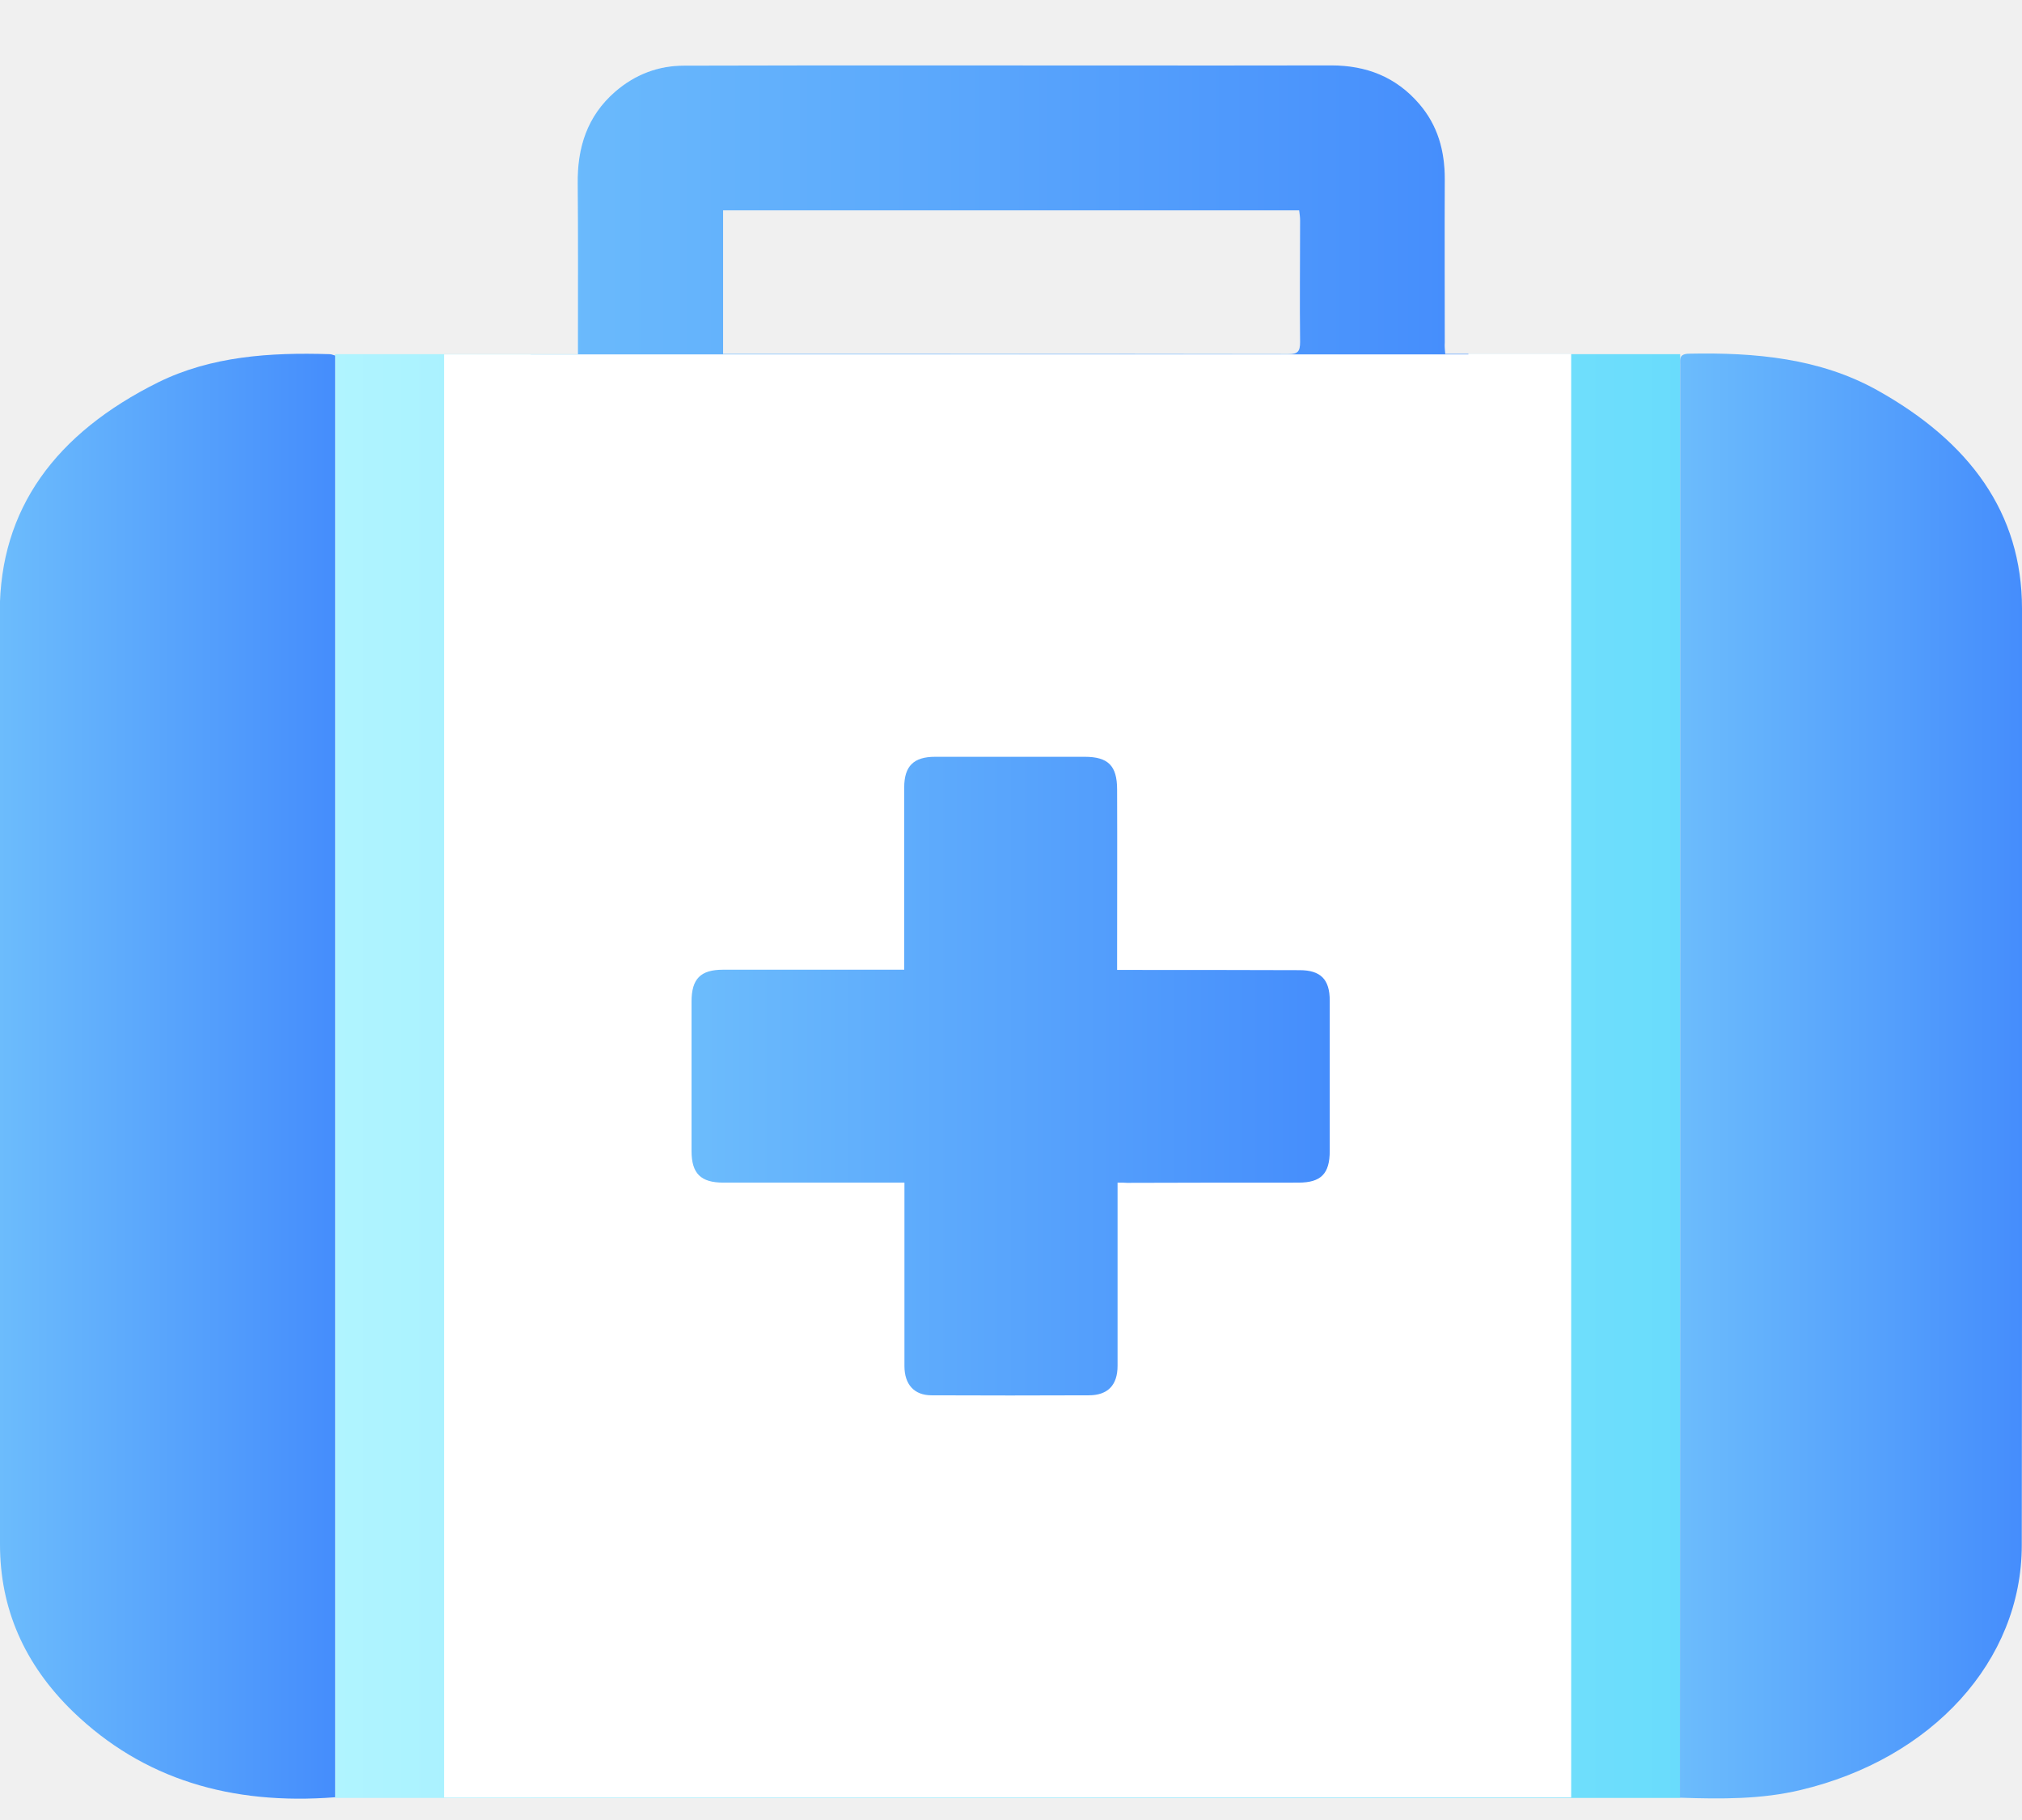
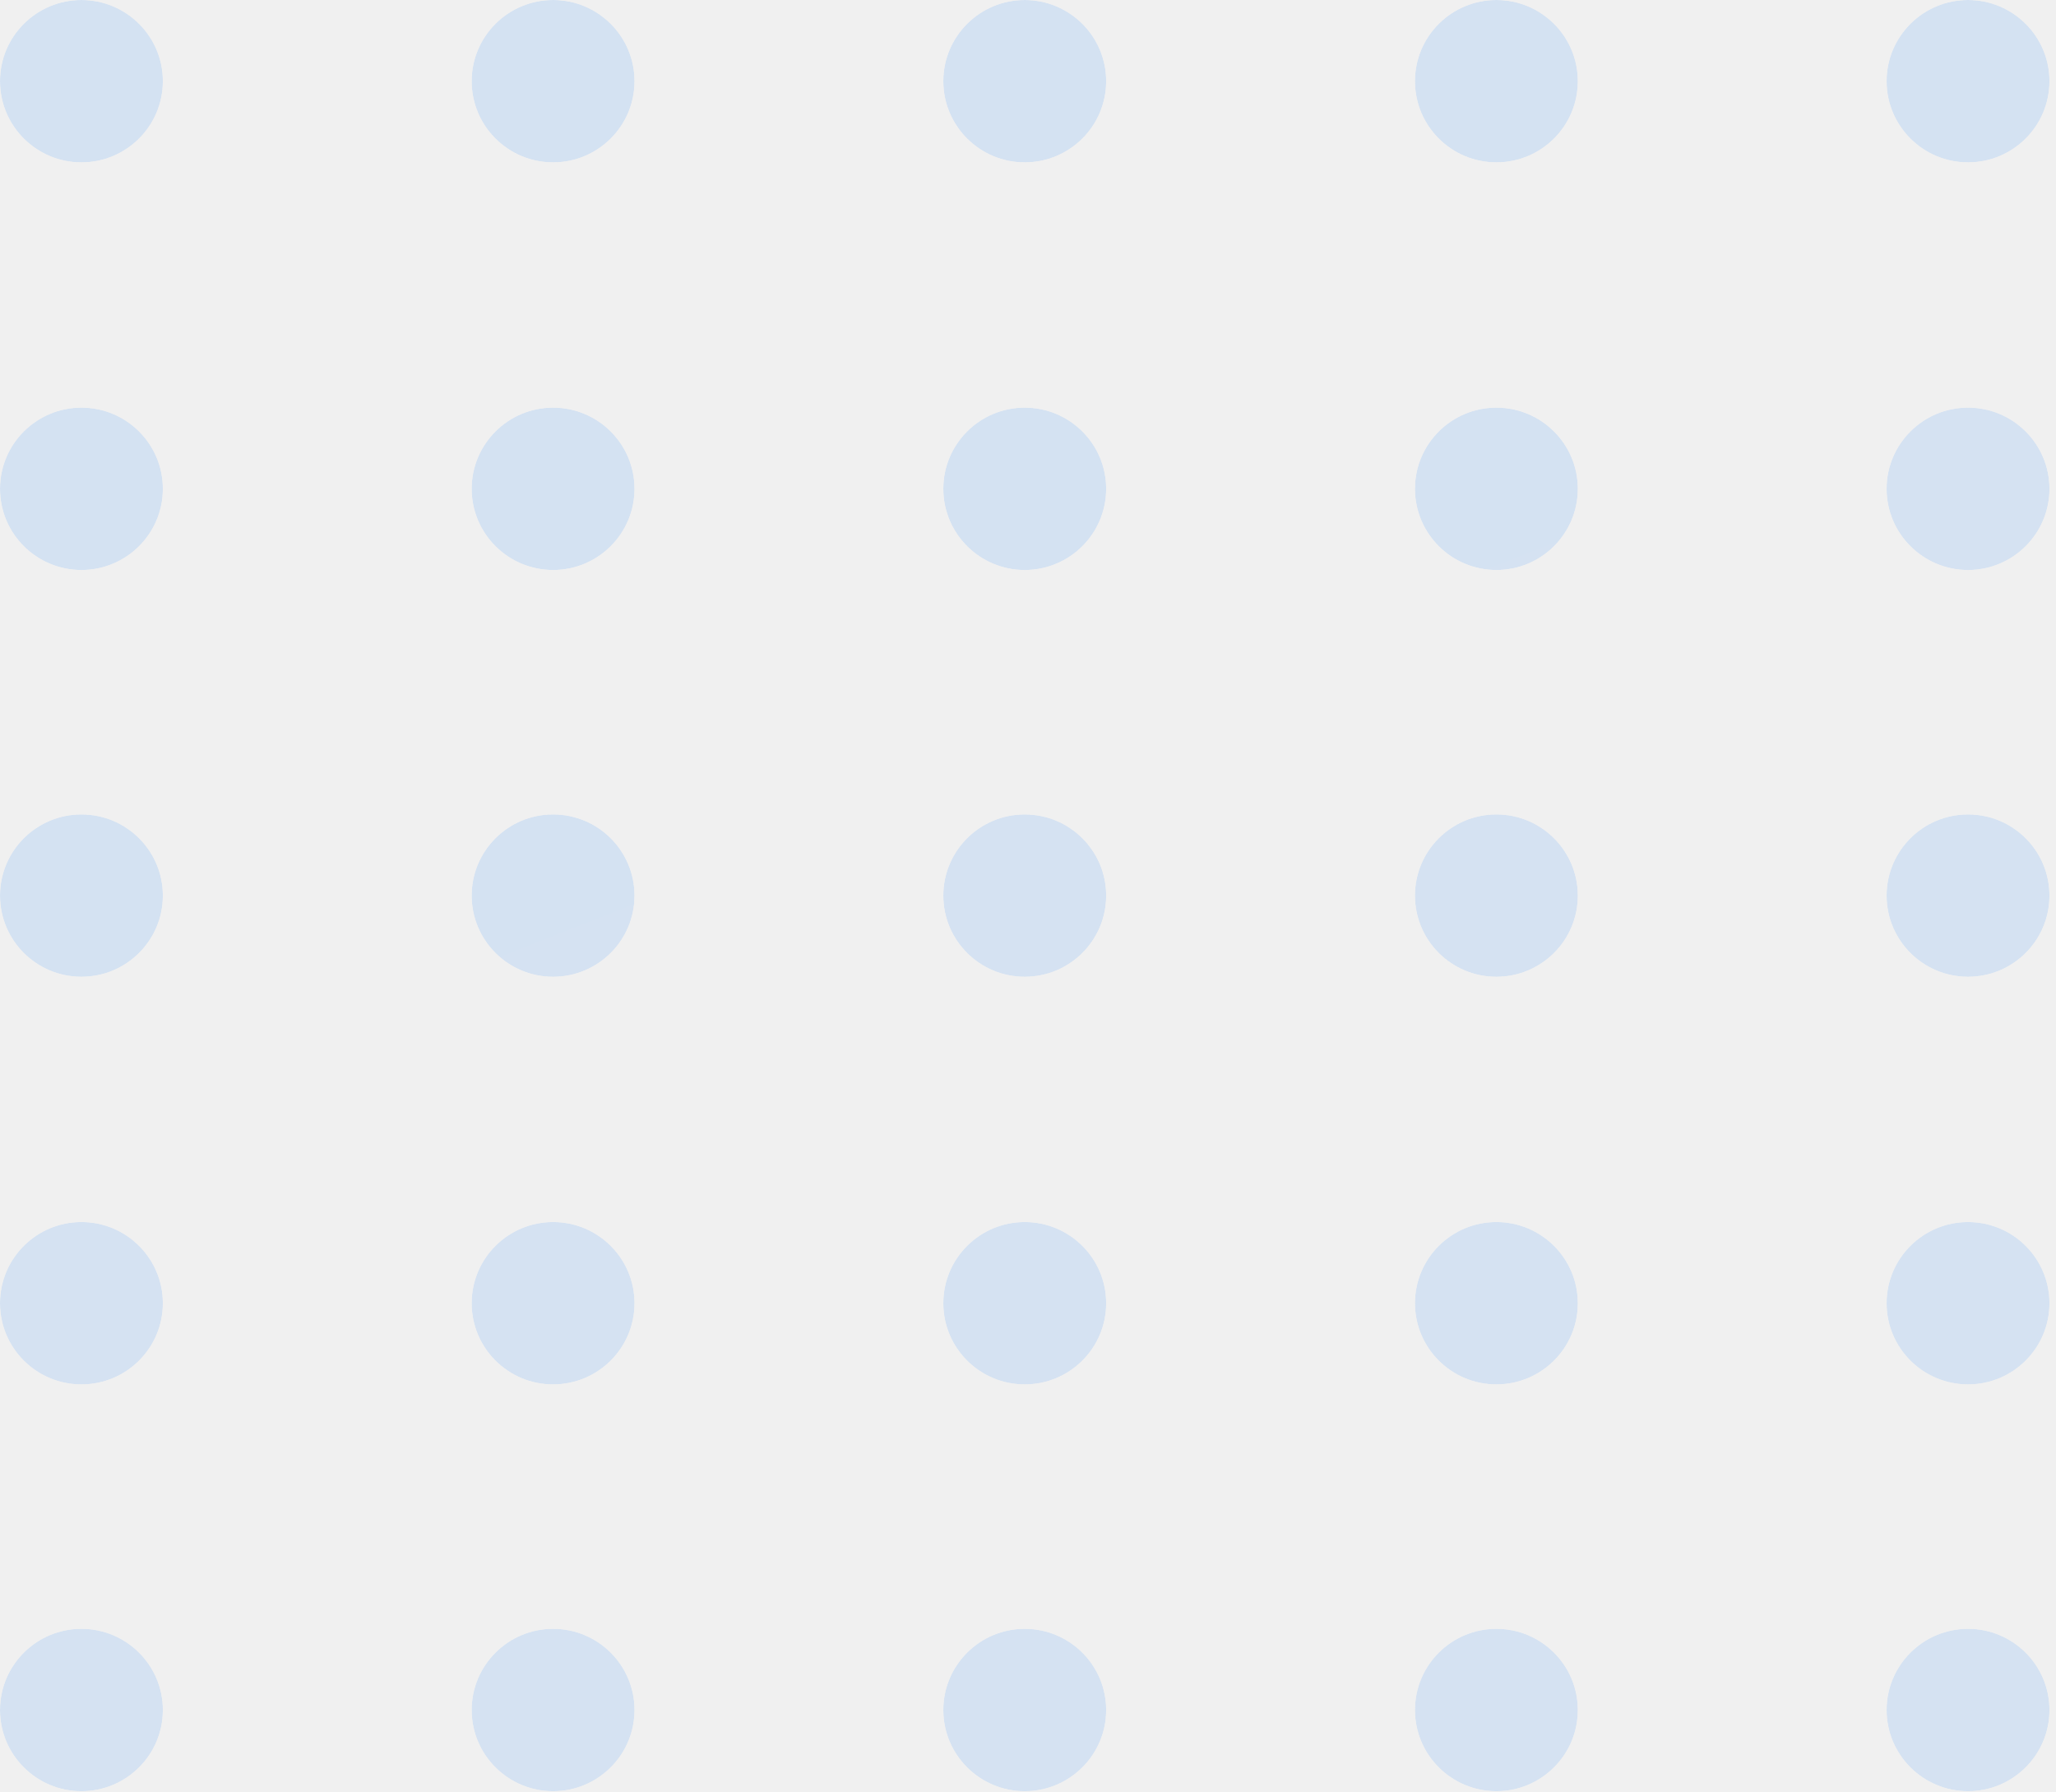
- <svg xmlns="http://www.w3.org/2000/svg" width="80" height="72" viewBox="0 0 80 72" fill="none">
-   <g clip-path="url(#clip0_33:0)">
-     <path d="M66.475 14.011H13.258V71.127H66.475V14.011Z" fill="url(#paint0_linear_33:0)" />
-     <path d="M13.038 14.011C13.102 14.011 13.167 14.038 13.258 14.066C13.258 33.068 13.258 52.07 13.258 71.1C9.139 71.421 5.661 70.384 2.899 67.723C0.945 65.833 -2.22297e-05 63.613 -2.22297e-05 61.099C-2.22297e-05 52.199 -2.22297e-05 43.308 -2.22297e-05 34.408C-2.22297e-05 31.013 -0.009 27.618 -0.009 24.223C-0.009 20.122 2.202 17.14 6.267 15.121C8.359 14.093 10.68 13.937 13.038 14.011Z" fill="url(#paint1_linear_33:0)" />
-     <path d="M57.181 14.002C59.557 14.002 59.796 14.002 62.163 14.002C62.163 33.068 62.163 52.07 62.163 71.109C46.005 71.109 33.784 71.109 17.571 71.109C17.571 52.079 17.571 33.077 17.571 14.02C19.938 14.02 20.452 14.02 22.865 14.02C22.865 13.781 22.865 13.598 22.865 13.424C22.865 11.377 22.874 9.322 22.856 7.276C22.837 5.845 23.223 4.597 24.342 3.624C25.131 2.945 26.04 2.597 27.067 2.597C30.251 2.587 33.426 2.587 36.61 2.587C41.959 2.587 47.317 2.597 52.667 2.587C54.07 2.587 55.236 3.046 56.153 4.111C56.887 4.964 57.163 5.964 57.163 7.083C57.153 9.24 57.163 11.396 57.163 13.552C57.153 13.671 57.163 13.809 57.181 14.002ZM28.609 14.002C28.829 14.002 28.994 14.002 29.159 14.002C31.692 14.002 34.233 14.002 36.766 14.002C41.5 14.002 46.244 14.002 50.978 14.011C51.355 14.011 51.437 13.891 51.437 13.534C51.419 11.928 51.437 10.322 51.437 8.717C51.437 8.588 51.419 8.46 51.4 8.322C43.785 8.322 36.215 8.322 28.609 8.322C28.609 10.212 28.609 12.066 28.609 14.002Z" fill="white" />
-     <mask id="mask0_33:0" style="mask-type:alpha" maskUnits="userSpaceOnUse" x="17" y="2" width="46" height="70">
-       <path d="M57.181 14.002C59.557 14.002 59.796 14.002 62.163 14.002C62.163 33.068 62.163 52.07 62.163 71.109C46.005 71.109 33.784 71.109 17.571 71.109C17.571 52.079 17.571 33.077 17.571 14.02C19.938 14.02 20.452 14.02 22.865 14.02C22.865 13.781 22.865 13.598 22.865 13.424C22.865 11.377 22.874 9.322 22.856 7.276C22.837 5.845 23.223 4.597 24.342 3.624C25.131 2.945 26.04 2.597 27.067 2.597C30.251 2.587 33.426 2.587 36.61 2.587C41.959 2.587 47.317 2.597 52.667 2.587C54.07 2.587 55.236 3.046 56.153 4.111C56.887 4.964 57.163 5.964 57.163 7.083C57.153 9.24 57.163 11.396 57.163 13.552C57.153 13.671 57.163 13.809 57.181 14.002ZM28.609 14.002C28.829 14.002 28.994 14.002 29.159 14.002C31.692 14.002 34.233 14.002 36.766 14.002C41.5 14.002 46.244 14.002 50.978 14.011C51.355 14.011 51.437 13.891 51.437 13.534C51.419 11.928 51.437 10.322 51.437 8.717C51.437 8.588 51.419 8.46 51.4 8.322C43.785 8.322 36.215 8.322 28.609 8.322C28.609 10.212 28.609 12.066 28.609 14.002Z" fill="#F7F9FC" />
-     </mask>
-     <g mask="url(#mask0_33:0)">
-       <path d="M58.096 0H21V14.02H58.096V0Z" fill="url(#paint2_linear_33:0)" />
-     </g>
-     <path d="M80 24.076C80 20.296 77.936 17.479 74.265 15.433C72.008 14.176 69.448 13.937 66.824 13.992C66.421 14.002 66.475 14.213 66.475 14.433C66.475 21.039 66.475 27.636 66.475 34.242C66.475 45.849 66.475 57.447 66.466 69.054C66.466 69.724 66.466 70.393 66.466 71.118C68.118 71.173 69.687 71.183 71.228 70.816C76.44 69.586 79.991 65.705 79.991 61.126C80.009 48.785 80 36.426 80 24.076Z" fill="url(#paint3_linear_33:0)" />
-     <path d="M44.216 46.785C44.216 47.969 44.216 49.088 44.216 50.217C44.216 51.492 44.216 52.767 44.216 54.034C44.216 54.795 43.831 55.199 43.078 55.199C41.005 55.208 38.931 55.208 36.857 55.199C36.169 55.199 35.784 54.768 35.784 54.043C35.784 51.767 35.784 49.492 35.784 47.216C35.784 47.088 35.784 46.95 35.784 46.785C35.61 46.785 35.481 46.785 35.343 46.785C33.105 46.785 30.857 46.785 28.618 46.785C27.728 46.785 27.361 46.427 27.361 45.537C27.361 43.565 27.361 41.592 27.361 39.619C27.361 38.72 27.719 38.362 28.609 38.362C30.838 38.362 33.068 38.362 35.298 38.362C35.444 38.362 35.582 38.362 35.775 38.362C35.775 38.215 35.775 38.096 35.775 37.977C35.775 35.701 35.775 33.426 35.775 31.15C35.775 30.306 36.151 29.939 36.995 29.939C38.968 29.939 40.941 29.939 42.913 29.939C43.84 29.939 44.198 30.288 44.198 31.233C44.207 33.49 44.198 35.738 44.198 37.995C44.198 38.105 44.198 38.215 44.198 38.371C44.344 38.371 44.473 38.371 44.592 38.371C46.868 38.371 49.143 38.371 51.419 38.38C52.254 38.38 52.611 38.748 52.611 39.583C52.611 41.564 52.611 43.546 52.611 45.528C52.611 46.437 52.263 46.785 51.373 46.785C49.106 46.785 46.84 46.785 44.583 46.794C44.491 46.785 44.381 46.785 44.216 46.785Z" fill="url(#paint4_linear_33:0)" />
+ <svg xmlns="http://www.w3.org/2000/svg" width="132" height="115" viewBox="0 0 132 115" fill="none">
+   <g opacity="0.3">
+     <mask id="mask0_23_4" style="mask-type:alpha" maskUnits="userSpaceOnUse" x="0" y="0" width="11" height="11">
+       <path d="M5.228 10.425C8.116 10.425 10.457 8.091 10.457 5.212C10.457 2.334 8.116 0 5.228 0C2.341 0 0 2.334 0 5.212C0 8.091 2.341 10.425 5.228 10.425Z" fill="url(#paint0_linear_23_4)" />
+     </mask>
+     <g mask="url(#mask0_23_4)">
+       <path d="M5.228 10.425C8.116 10.425 10.457 8.091 10.457 5.212C10.457 2.334 8.116 0 5.228 0C2.341 0 0 2.334 0 5.212C0 8.091 2.341 10.425 5.228 10.425Z" fill="url(#paint1_linear_23_4)" />
+     </g>
+     <mask id="mask1_23_4" style="mask-type:alpha" maskUnits="userSpaceOnUse" x="30" y="0" width="11" height="11">
+       <path d="M35.51 10.425C38.397 10.425 40.738 8.091 40.738 5.212C40.738 2.334 38.397 0 35.51 0C32.622 0 30.281 2.334 30.281 5.212C30.281 8.091 32.622 10.425 35.51 10.425Z" fill="url(#paint2_linear_23_4)" />
+     </mask>
+     <g mask="url(#mask1_23_4)">
+       <path d="M35.51 10.425C38.397 10.425 40.738 8.091 40.738 5.212C40.738 2.334 38.397 0 35.51 0C32.622 0 30.281 2.334 30.281 5.212C30.281 8.091 32.622 10.425 35.51 10.425Z" fill="url(#paint3_linear_23_4)" />
+     </g>
+     <mask id="mask2_23_4" style="mask-type:alpha" maskUnits="userSpaceOnUse" x="60" y="0" width="12" height="11">
+       <path d="M65.79 10.425C68.678 10.425 71.019 8.091 71.019 5.212C71.019 2.334 68.678 0 65.79 0C62.903 0 60.562 2.334 60.562 5.212C60.562 8.091 62.903 10.425 65.79 10.425Z" fill="url(#paint4_linear_23_4)" />
+     </mask>
+     <g mask="url(#mask2_23_4)">
+       <path d="M65.79 10.425C68.678 10.425 71.019 8.091 71.019 5.212C71.019 2.334 68.678 0 65.79 0C62.903 0 60.562 2.334 60.562 5.212C60.562 8.091 62.903 10.425 65.79 10.425Z" fill="url(#paint5_linear_23_4)" />
+     </g>
+     <mask id="mask3_23_4" style="mask-type:alpha" maskUnits="userSpaceOnUse" x="90" y="0" width="12" height="11">
+       <path d="M96.072 10.425C98.959 10.425 101.3 8.091 101.3 5.212C101.3 2.334 98.959 0 96.072 0C93.184 0 90.843 2.334 90.843 5.212C90.843 8.091 93.184 10.425 96.072 10.425Z" fill="url(#paint6_linear_23_4)" />
+     </mask>
+     <g mask="url(#mask3_23_4)">
+       <path d="M96.072 10.425C98.959 10.425 101.3 8.091 101.3 5.212C101.3 2.334 98.959 0 96.072 0C93.184 0 90.843 2.334 90.843 5.212C90.843 8.091 93.184 10.425 96.072 10.425Z" fill="url(#paint7_linear_23_4)" />
+     </g>
+     <mask id="mask4_23_4" style="mask-type:alpha" maskUnits="userSpaceOnUse" x="121" y="0" width="11" height="11">
+       <path d="M126.353 10.425C129.24 10.425 131.581 8.091 131.581 5.212C131.581 2.334 129.24 0 126.353 0C123.465 0 121.124 2.334 121.124 5.212C121.124 8.091 123.465 10.425 126.353 10.425Z" fill="url(#paint8_linear_23_4)" />
+     </mask>
+     <g mask="url(#mask4_23_4)">
+       <path d="M126.353 10.425C129.24 10.425 131.581 8.091 131.581 5.212C131.581 2.334 129.24 0 126.353 0C123.465 0 121.124 2.334 121.124 5.212C121.124 8.091 123.465 10.425 126.353 10.425Z" fill="url(#paint9_linear_23_4)" />
+     </g>
+     <mask id="mask5_23_4" style="mask-type:alpha" maskUnits="userSpaceOnUse" x="0" y="26" width="11" height="11">
+       <path d="M5.228 36.596C8.116 36.596 10.457 34.262 10.457 31.383C10.457 28.505 8.116 26.171 5.228 26.171C2.341 26.171 0 28.505 0 31.383C0 34.262 2.341 36.596 5.228 36.596Z" fill="url(#paint10_linear_23_4)" />
+     </mask>
+     <g mask="url(#mask5_23_4)">
+       <path d="M5.228 36.596C8.116 36.596 10.457 34.262 10.457 31.383C10.457 28.505 8.116 26.171 5.228 26.171C2.341 26.171 0 28.505 0 31.383C0 34.262 2.341 36.596 5.228 36.596Z" fill="url(#paint11_linear_23_4)" />
+     </g>
+     <mask id="mask6_23_4" style="mask-type:alpha" maskUnits="userSpaceOnUse" x="30" y="26" width="11" height="11">
+       <path d="M35.51 36.596C38.397 36.596 40.738 34.262 40.738 31.383C40.738 28.505 38.397 26.171 35.51 26.171C32.622 26.171 30.281 28.505 30.281 31.383C30.281 34.262 32.622 36.596 35.51 36.596Z" fill="url(#paint12_linear_23_4)" />
+     </mask>
+     <g mask="url(#mask6_23_4)">
+       <path d="M35.51 36.596C38.397 36.596 40.738 34.262 40.738 31.383C40.738 28.505 38.397 26.171 35.51 26.171C32.622 26.171 30.281 28.505 30.281 31.383C30.281 34.262 32.622 36.596 35.51 36.596Z" fill="url(#paint13_linear_23_4)" />
+     </g>
+     <mask id="mask7_23_4" style="mask-type:alpha" maskUnits="userSpaceOnUse" x="60" y="26" width="12" height="11">
+       <path d="M65.79 36.596C68.678 36.596 71.019 34.262 71.019 31.383C71.019 28.505 68.678 26.171 65.79 26.171C62.903 26.171 60.562 28.505 60.562 31.383C60.562 34.262 62.903 36.596 65.79 36.596Z" fill="url(#paint14_linear_23_4)" />
+     </mask>
+     <g mask="url(#mask7_23_4)">
+       <path d="M65.79 36.596C68.678 36.596 71.019 34.262 71.019 31.383C71.019 28.505 68.678 26.171 65.79 26.171C62.903 26.171 60.562 28.505 60.562 31.383C60.562 34.262 62.903 36.596 65.79 36.596Z" fill="url(#paint15_linear_23_4)" />
+     </g>
+     <mask id="mask8_23_4" style="mask-type:alpha" maskUnits="userSpaceOnUse" x="90" y="26" width="12" height="11">
+       <path d="M96.072 36.596C98.959 36.596 101.3 34.262 101.3 31.383C101.3 28.505 98.959 26.171 96.072 26.171C93.184 26.171 90.843 28.505 90.843 31.383C90.843 34.262 93.184 36.596 96.072 36.596Z" fill="url(#paint16_linear_23_4)" />
+     </mask>
+     <g mask="url(#mask8_23_4)">
+       <path d="M96.072 36.596C98.959 36.596 101.3 34.262 101.3 31.383C101.3 28.505 98.959 26.171 96.072 26.171C93.184 26.171 90.843 28.505 90.843 31.383C90.843 34.262 93.184 36.596 96.072 36.596Z" fill="url(#paint17_linear_23_4)" />
+     </g>
+     <mask id="mask9_23_4" style="mask-type:alpha" maskUnits="userSpaceOnUse" x="121" y="26" width="11" height="11">
+       <path d="M126.353 36.596C129.24 36.596 131.581 34.262 131.581 31.383C131.581 28.505 129.24 26.171 126.353 26.171C123.465 26.171 121.124 28.505 121.124 31.383C121.124 34.262 123.465 36.596 126.353 36.596Z" fill="url(#paint18_linear_23_4)" />
+     </mask>
+     <g mask="url(#mask9_23_4)">
+       <path d="M126.353 36.596C129.24 36.596 131.581 34.262 131.581 31.383C131.581 28.505 129.24 26.171 126.353 26.171C123.465 26.171 121.124 28.505 121.124 31.383C121.124 34.262 123.465 36.596 126.353 36.596Z" fill="url(#paint19_linear_23_4)" />
+     </g>
+     <mask id="mask10_23_4" style="mask-type:alpha" maskUnits="userSpaceOnUse" x="0" y="52" width="11" height="11">
+       <path d="M5.228 62.712C8.116 62.712 10.457 60.379 10.457 57.5C10.457 54.621 8.116 52.288 5.228 52.288C2.341 52.288 0 54.621 0 57.5C0 60.379 2.341 62.712 5.228 62.712Z" fill="url(#paint20_linear_23_4)" />
+     </mask>
+     <g mask="url(#mask10_23_4)">
+       <path d="M5.228 62.712C8.116 62.712 10.457 60.379 10.457 57.5C10.457 54.621 8.116 52.288 5.228 52.288C2.341 52.288 0 54.621 0 57.5C0 60.379 2.341 62.712 5.228 62.712Z" fill="url(#paint21_linear_23_4)" />
+     </g>
+     <mask id="mask11_23_4" style="mask-type:alpha" maskUnits="userSpaceOnUse" x="30" y="52" width="11" height="11">
+       <path d="M35.51 62.712C38.397 62.712 40.738 60.379 40.738 57.5C40.738 54.621 38.397 52.288 35.51 52.288C32.622 52.288 30.281 54.621 30.281 57.5C30.281 60.379 32.622 62.712 35.51 62.712Z" fill="url(#paint22_linear_23_4)" />
+     </mask>
+     <g mask="url(#mask11_23_4)">
+       <path d="M35.51 62.712C38.397 62.712 40.738 60.379 40.738 57.5C40.738 54.621 38.397 52.288 35.51 52.288C32.622 52.288 30.281 54.621 30.281 57.5C30.281 60.379 32.622 62.712 35.51 62.712Z" fill="url(#paint23_linear_23_4)" />
+     </g>
+     <mask id="mask12_23_4" style="mask-type:alpha" maskUnits="userSpaceOnUse" x="60" y="52" width="12" height="11">
+       <path d="M65.79 62.712C68.678 62.712 71.019 60.379 71.019 57.5C71.019 54.621 68.678 52.288 65.79 52.288C62.903 52.288 60.562 54.621 60.562 57.5C60.562 60.379 62.903 62.712 65.79 62.712Z" fill="url(#paint24_linear_23_4)" />
+     </mask>
+     <g mask="url(#mask12_23_4)">
+       <path d="M65.79 62.712C68.678 62.712 71.019 60.379 71.019 57.5C71.019 54.621 68.678 52.288 65.79 52.288C62.903 52.288 60.562 54.621 60.562 57.5C60.562 60.379 62.903 62.712 65.79 62.712Z" fill="url(#paint25_linear_23_4)" />
+     </g>
+     <mask id="mask13_23_4" style="mask-type:alpha" maskUnits="userSpaceOnUse" x="90" y="52" width="12" height="11">
+       <path d="M96.072 62.712C98.959 62.712 101.3 60.379 101.3 57.5C101.3 54.621 98.959 52.288 96.072 52.288C93.184 52.288 90.843 54.621 90.843 57.5C90.843 60.379 93.184 62.712 96.072 62.712Z" fill="url(#paint26_linear_23_4)" />
+     </mask>
+     <g mask="url(#mask13_23_4)">
+       <path d="M96.072 62.712C98.959 62.712 101.3 60.379 101.3 57.5C101.3 54.621 98.959 52.288 96.072 52.288C93.184 52.288 90.843 54.621 90.843 57.5C90.843 60.379 93.184 62.712 96.072 62.712Z" fill="url(#paint27_linear_23_4)" />
+     </g>
+     <mask id="mask14_23_4" style="mask-type:alpha" maskUnits="userSpaceOnUse" x="121" y="52" width="11" height="11">
+       <path d="M126.353 62.712C129.24 62.712 131.581 60.379 131.581 57.5C131.581 54.621 129.24 52.288 126.353 52.288C123.465 52.288 121.124 54.621 121.124 57.5C121.124 60.379 123.465 62.712 126.353 62.712Z" fill="url(#paint28_linear_23_4)" />
+     </mask>
+     <g mask="url(#mask14_23_4)">
+       <path d="M126.353 62.712C129.24 62.712 131.581 60.379 131.581 57.5C131.581 54.621 129.24 52.288 126.353 52.288C123.465 52.288 121.124 54.621 121.124 57.5C121.124 60.379 123.465 62.712 126.353 62.712Z" fill="url(#paint29_linear_23_4)" />
+     </g>
+     <mask id="mask15_23_4" style="mask-type:alpha" maskUnits="userSpaceOnUse" x="0" y="78" width="11" height="11">
+       <path d="M5.228 88.883C8.116 88.883 10.457 86.55 10.457 83.671C10.457 80.792 8.116 78.458 5.228 78.458C2.341 78.458 0 80.792 0 83.671C0 86.55 2.341 88.883 5.228 88.883Z" fill="url(#paint30_linear_23_4)" />
+     </mask>
+     <g mask="url(#mask15_23_4)">
+       <path d="M5.228 88.883C8.116 88.883 10.457 86.55 10.457 83.671C10.457 80.792 8.116 78.458 5.228 78.458C2.341 78.458 0 80.792 0 83.671C0 86.55 2.341 88.883 5.228 88.883Z" fill="url(#paint31_linear_23_4)" />
+     </g>
+     <mask id="mask16_23_4" style="mask-type:alpha" maskUnits="userSpaceOnUse" x="30" y="78" width="11" height="11">
+       <path d="M35.51 88.883C38.397 88.883 40.738 86.55 40.738 83.671C40.738 80.792 38.397 78.458 35.51 78.458C32.622 78.458 30.281 80.792 30.281 83.671C30.281 86.55 32.622 88.883 35.51 88.883Z" fill="url(#paint32_linear_23_4)" />
+     </mask>
+     <g mask="url(#mask16_23_4)">
+       <path d="M35.51 88.883C38.397 88.883 40.738 86.55 40.738 83.671C40.738 80.792 38.397 78.458 35.51 78.458C32.622 78.458 30.281 80.792 30.281 83.671C30.281 86.55 32.622 88.883 35.51 88.883Z" fill="url(#paint33_linear_23_4)" />
+     </g>
+     <mask id="mask17_23_4" style="mask-type:alpha" maskUnits="userSpaceOnUse" x="60" y="78" width="12" height="11">
+       <path d="M65.79 88.883C68.678 88.883 71.019 86.55 71.019 83.671C71.019 80.792 68.678 78.458 65.79 78.458C62.903 78.458 60.562 80.792 60.562 83.671C60.562 86.55 62.903 88.883 65.79 88.883Z" fill="url(#paint34_linear_23_4)" />
+     </mask>
+     <g mask="url(#mask17_23_4)">
+       <path d="M65.79 88.883C68.678 88.883 71.019 86.55 71.019 83.671C71.019 80.792 68.678 78.458 65.79 78.458C62.903 78.458 60.562 80.792 60.562 83.671C60.562 86.55 62.903 88.883 65.79 88.883Z" fill="url(#paint35_linear_23_4)" />
+     </g>
+     <mask id="mask18_23_4" style="mask-type:alpha" maskUnits="userSpaceOnUse" x="90" y="78" width="12" height="11">
+       <path d="M96.072 88.883C98.959 88.883 101.3 86.55 101.3 83.671C101.3 80.792 98.959 78.458 96.072 78.458C93.184 78.458 90.843 80.792 90.843 83.671C90.843 86.55 93.184 88.883 96.072 88.883Z" fill="url(#paint36_linear_23_4)" />
+     </mask>
+     <g mask="url(#mask18_23_4)">
+       <path d="M96.072 88.883C98.959 88.883 101.3 86.55 101.3 83.671C101.3 80.792 98.959 78.458 96.072 78.458C93.184 78.458 90.843 80.792 90.843 83.671C90.843 86.55 93.184 88.883 96.072 88.883Z" fill="url(#paint37_linear_23_4)" />
+     </g>
+     <mask id="mask19_23_4" style="mask-type:alpha" maskUnits="userSpaceOnUse" x="121" y="78" width="11" height="11">
+       <path d="M126.353 88.883C129.24 88.883 131.581 86.55 131.581 83.671C131.581 80.792 129.24 78.458 126.353 78.458C123.465 78.458 121.124 80.792 121.124 83.671C121.124 86.55 123.465 88.883 126.353 88.883Z" fill="url(#paint38_linear_23_4)" />
+     </mask>
+     <g mask="url(#mask19_23_4)">
+       <path d="M126.353 88.883C129.24 88.883 131.581 86.55 131.581 83.671C131.581 80.792 129.24 78.458 126.353 78.458C123.465 78.458 121.124 80.792 121.124 83.671C121.124 86.55 123.465 88.883 126.353 88.883Z" fill="url(#paint39_linear_23_4)" />
+     </g>
+     <mask id="mask20_23_4" style="mask-type:alpha" maskUnits="userSpaceOnUse" x="0" y="104" width="11" height="11">
+       <path d="M5.228 115C8.116 115 10.457 112.666 10.457 109.788C10.457 106.909 8.116 104.575 5.228 104.575C2.341 104.575 0 106.909 0 109.788C0 112.666 2.341 115 5.228 115Z" fill="url(#paint40_linear_23_4)" />
+     </mask>
+     <g mask="url(#mask20_23_4)">
+       <path d="M5.228 115C8.116 115 10.457 112.666 10.457 109.788C10.457 106.909 8.116 104.575 5.228 104.575C2.341 104.575 0 106.909 0 109.788C0 112.666 2.341 115 5.228 115Z" fill="url(#paint41_linear_23_4)" />
+     </g>
+     <mask id="mask21_23_4" style="mask-type:alpha" maskUnits="userSpaceOnUse" x="30" y="104" width="11" height="11">
+       <path d="M35.51 115C38.397 115 40.738 112.666 40.738 109.788C40.738 106.909 38.397 104.575 35.51 104.575C32.622 104.575 30.281 106.909 30.281 109.788C30.281 112.666 32.622 115 35.51 115Z" fill="url(#paint42_linear_23_4)" />
+     </mask>
+     <g mask="url(#mask21_23_4)">
+       <path d="M35.51 115C38.397 115 40.738 112.666 40.738 109.788C40.738 106.909 38.397 104.575 35.51 104.575C32.622 104.575 30.281 106.909 30.281 109.788C30.281 112.666 32.622 115 35.51 115Z" fill="url(#paint43_linear_23_4)" />
+     </g>
+     <mask id="mask22_23_4" style="mask-type:alpha" maskUnits="userSpaceOnUse" x="60" y="104" width="12" height="11">
+       <path d="M65.79 115C68.678 115 71.019 112.666 71.019 109.788C71.019 106.909 68.678 104.575 65.79 104.575C62.903 104.575 60.562 106.909 60.562 109.788C60.562 112.666 62.903 115 65.79 115Z" fill="url(#paint44_linear_23_4)" />
+     </mask>
+     <g mask="url(#mask22_23_4)">
+       <path d="M65.79 115C68.678 115 71.019 112.666 71.019 109.788C71.019 106.909 68.678 104.575 65.79 104.575C62.903 104.575 60.562 106.909 60.562 109.788C60.562 112.666 62.903 115 65.79 115Z" fill="url(#paint45_linear_23_4)" />
+     </g>
+     <mask id="mask23_23_4" style="mask-type:alpha" maskUnits="userSpaceOnUse" x="90" y="104" width="12" height="11">
+       <path d="M96.072 115C98.959 115 101.3 112.666 101.3 109.788C101.3 106.909 98.959 104.575 96.072 104.575C93.184 104.575 90.843 106.909 90.843 109.788C90.843 112.666 93.184 115 96.072 115Z" fill="url(#paint46_linear_23_4)" />
+     </mask>
+     <g mask="url(#mask23_23_4)">
+       <path d="M96.072 115C98.959 115 101.3 112.666 101.3 109.788C101.3 106.909 98.959 104.575 96.072 104.575C93.184 104.575 90.843 106.909 90.843 109.788C90.843 112.666 93.184 115 96.072 115Z" fill="url(#paint47_linear_23_4)" />
+     </g>
+     <mask id="mask24_23_4" style="mask-type:alpha" maskUnits="userSpaceOnUse" x="121" y="104" width="11" height="11">
+       <path d="M126.353 115C129.24 115 131.581 112.666 131.581 109.788C131.581 106.909 129.24 104.575 126.353 104.575C123.465 104.575 121.124 106.909 121.124 109.788C121.124 112.666 123.465 115 126.353 115Z" fill="url(#paint48_linear_23_4)" />
+     </mask>
+     <g mask="url(#mask24_23_4)">
+       <path d="M126.353 115C129.24 115 131.581 112.666 131.581 109.788C131.581 106.909 129.24 104.575 126.353 104.575C123.465 104.575 121.124 106.909 121.124 109.788C121.124 112.666 123.465 115 126.353 115Z" fill="url(#paint49_linear_23_4)" />
+     </g>
  </g>
  <defs>
-     <linearGradient id="paint0_linear_33:0" x1="13.26" y1="42.566" x2="66.473" y2="42.566" gradientUnits="userSpaceOnUse">
-       <stop stop-color="#B0F4FF" />
-       <stop offset="1" stop-color="#69DCFC" />
-     </linearGradient>
-     <linearGradient id="paint1_linear_33:0" x1="-2.22288e-05" y1="42.575" x2="13.26" y2="42.575" gradientUnits="userSpaceOnUse">
-       <stop stop-color="#6CBCFC" />
-       <stop offset="1" stop-color="#458DFC" />
-     </linearGradient>
-     <linearGradient id="paint2_linear_33:0" x1="20.996" y1="7.008" x2="58.094" y2="7.008" gradientUnits="userSpaceOnUse">
-       <stop stop-color="#6CBCFC" />
-       <stop offset="1" stop-color="#458DFC" />
-     </linearGradient>
-     <linearGradient id="paint3_linear_33:0" x1="66.469" y1="42.569" x2="80.001" y2="42.569" gradientUnits="userSpaceOnUse">
-       <stop stop-color="#6CBCFC" />
-       <stop offset="1" stop-color="#458DFC" />
-     </linearGradient>
-     <linearGradient id="paint4_linear_33:0" x1="27.367" y1="42.578" x2="52.63" y2="42.578" gradientUnits="userSpaceOnUse">
-       <stop stop-color="#6CBCFC" />
-       <stop offset="1" stop-color="#458DFC" />
-     </linearGradient>
-     <clipPath id="clip0_33:0">
-       <rect width="80" height="71.155" fill="white" />
-     </clipPath>
+     <linearGradient id="paint0_linear_23_4" x1="54.996" y1="131.134" x2="-16.406" y2="-50.67" gradientUnits="userSpaceOnUse">
+       <stop />
+       <stop offset="1" stop-color="white" />
+     </linearGradient>
+     <linearGradient id="paint1_linear_23_4" x1="54.996" y1="131.134" x2="-16.406" y2="-50.67" gradientUnits="userSpaceOnUse">
+       <stop stop-color="#97C3F9" />
+       <stop offset="1" stop-color="#93C1F9" />
+     </linearGradient>
+     <linearGradient id="paint2_linear_23_4" x1="81.201" y1="120.843" x2="9.799" y2="-60.961" gradientUnits="userSpaceOnUse">
+       <stop />
+       <stop offset="1" stop-color="white" />
+     </linearGradient>
+     <linearGradient id="paint3_linear_23_4" x1="81.201" y1="120.843" x2="9.799" y2="-60.961" gradientUnits="userSpaceOnUse">
+       <stop stop-color="#97C3F9" />
+       <stop offset="1" stop-color="#93C1F9" />
+     </linearGradient>
+     <linearGradient id="paint4_linear_23_4" x1="107.405" y1="110.551" x2="36.003" y2="-71.253" gradientUnits="userSpaceOnUse">
+       <stop />
+       <stop offset="1" stop-color="white" />
+     </linearGradient>
+     <linearGradient id="paint5_linear_23_4" x1="107.405" y1="110.551" x2="36.003" y2="-71.253" gradientUnits="userSpaceOnUse">
+       <stop stop-color="#97C3F9" />
+       <stop offset="1" stop-color="#93C1F9" />
+     </linearGradient>
+     <linearGradient id="paint6_linear_23_4" x1="133.609" y1="100.259" x2="62.208" y2="-81.544" gradientUnits="userSpaceOnUse">
+       <stop />
+       <stop offset="1" stop-color="white" />
+     </linearGradient>
+     <linearGradient id="paint7_linear_23_4" x1="133.609" y1="100.259" x2="62.208" y2="-81.544" gradientUnits="userSpaceOnUse">
+       <stop stop-color="#97C3F9" />
+       <stop offset="1" stop-color="#93C1F9" />
+     </linearGradient>
+     <linearGradient id="paint8_linear_23_4" x1="159.813" y1="89.968" x2="88.412" y2="-91.836" gradientUnits="userSpaceOnUse">
+       <stop />
+       <stop offset="1" stop-color="white" />
+     </linearGradient>
+     <linearGradient id="paint9_linear_23_4" x1="159.813" y1="89.968" x2="88.412" y2="-91.836" gradientUnits="userSpaceOnUse">
+       <stop stop-color="#97C3F9" />
+       <stop offset="1" stop-color="#93C1F9" />
+     </linearGradient>
+     <linearGradient id="paint10_linear_23_4" x1="46.054" y1="134.645" x2="-25.347" y2="-47.157" gradientUnits="userSpaceOnUse">
+       <stop />
+       <stop offset="1" stop-color="white" />
+     </linearGradient>
+     <linearGradient id="paint11_linear_23_4" x1="46.054" y1="134.645" x2="-25.347" y2="-47.157" gradientUnits="userSpaceOnUse">
+       <stop stop-color="#97C3F9" />
+       <stop offset="1" stop-color="#93C1F9" />
+     </linearGradient>
+     <linearGradient id="paint12_linear_23_4" x1="72.258" y1="124.354" x2="0.858" y2="-57.449" gradientUnits="userSpaceOnUse">
+       <stop />
+       <stop offset="1" stop-color="white" />
+     </linearGradient>
+     <linearGradient id="paint13_linear_23_4" x1="72.258" y1="124.354" x2="0.858" y2="-57.449" gradientUnits="userSpaceOnUse">
+       <stop stop-color="#97C3F9" />
+       <stop offset="1" stop-color="#93C1F9" />
+     </linearGradient>
+     <linearGradient id="paint14_linear_23_4" x1="98.462" y1="114.062" x2="27.062" y2="-67.74" gradientUnits="userSpaceOnUse">
+       <stop />
+       <stop offset="1" stop-color="white" />
+     </linearGradient>
+     <linearGradient id="paint15_linear_23_4" x1="98.462" y1="114.062" x2="27.062" y2="-67.74" gradientUnits="userSpaceOnUse">
+       <stop stop-color="#97C3F9" />
+       <stop offset="1" stop-color="#93C1F9" />
+     </linearGradient>
+     <linearGradient id="paint16_linear_23_4" x1="124.667" y1="103.771" x2="53.266" y2="-78.032" gradientUnits="userSpaceOnUse">
+       <stop />
+       <stop offset="1" stop-color="white" />
+     </linearGradient>
+     <linearGradient id="paint17_linear_23_4" x1="124.667" y1="103.771" x2="53.266" y2="-78.032" gradientUnits="userSpaceOnUse">
+       <stop stop-color="#97C3F9" />
+       <stop offset="1" stop-color="#93C1F9" />
+     </linearGradient>
+     <linearGradient id="paint18_linear_23_4" x1="150.871" y1="93.479" x2="79.471" y2="-88.323" gradientUnits="userSpaceOnUse">
+       <stop />
+       <stop offset="1" stop-color="white" />
+     </linearGradient>
+     <linearGradient id="paint19_linear_23_4" x1="150.871" y1="93.479" x2="79.471" y2="-88.323" gradientUnits="userSpaceOnUse">
+       <stop stop-color="#97C3F9" />
+       <stop offset="1" stop-color="#93C1F9" />
+     </linearGradient>
+     <linearGradient id="paint20_linear_23_4" x1="37.111" y1="138.158" x2="-34.29" y2="-43.646" gradientUnits="userSpaceOnUse">
+       <stop />
+       <stop offset="1" stop-color="white" />
+     </linearGradient>
+     <linearGradient id="paint21_linear_23_4" x1="37.111" y1="138.158" x2="-34.29" y2="-43.646" gradientUnits="userSpaceOnUse">
+       <stop stop-color="#97C3F9" />
+       <stop offset="1" stop-color="#93C1F9" />
+     </linearGradient>
+     <linearGradient id="paint22_linear_23_4" x1="63.316" y1="127.866" x2="-8.086" y2="-53.937" gradientUnits="userSpaceOnUse">
+       <stop />
+       <stop offset="1" stop-color="white" />
+     </linearGradient>
+     <linearGradient id="paint23_linear_23_4" x1="63.316" y1="127.866" x2="-8.086" y2="-53.937" gradientUnits="userSpaceOnUse">
+       <stop stop-color="#97C3F9" />
+       <stop offset="1" stop-color="#93C1F9" />
+     </linearGradient>
+     <linearGradient id="paint24_linear_23_4" x1="89.52" y1="117.575" x2="18.119" y2="-64.229" gradientUnits="userSpaceOnUse">
+       <stop />
+       <stop offset="1" stop-color="white" />
+     </linearGradient>
+     <linearGradient id="paint25_linear_23_4" x1="89.52" y1="117.575" x2="18.119" y2="-64.229" gradientUnits="userSpaceOnUse">
+       <stop stop-color="#97C3F9" />
+       <stop offset="1" stop-color="#93C1F9" />
+     </linearGradient>
+     <linearGradient id="paint26_linear_23_4" x1="115.724" y1="107.283" x2="44.323" y2="-74.52" gradientUnits="userSpaceOnUse">
+       <stop />
+       <stop offset="1" stop-color="white" />
+     </linearGradient>
+     <linearGradient id="paint27_linear_23_4" x1="115.724" y1="107.283" x2="44.323" y2="-74.52" gradientUnits="userSpaceOnUse">
+       <stop stop-color="#97C3F9" />
+       <stop offset="1" stop-color="#93C1F9" />
+     </linearGradient>
+     <linearGradient id="paint28_linear_23_4" x1="141.929" y1="96.992" x2="70.527" y2="-84.812" gradientUnits="userSpaceOnUse">
+       <stop />
+       <stop offset="1" stop-color="white" />
+     </linearGradient>
+     <linearGradient id="paint29_linear_23_4" x1="141.929" y1="96.992" x2="70.527" y2="-84.812" gradientUnits="userSpaceOnUse">
+       <stop stop-color="#97C3F9" />
+       <stop offset="1" stop-color="#93C1F9" />
+     </linearGradient>
+     <linearGradient id="paint30_linear_23_4" x1="28.169" y1="141.67" x2="-43.233" y2="-40.134" gradientUnits="userSpaceOnUse">
+       <stop />
+       <stop offset="1" stop-color="white" />
+     </linearGradient>
+     <linearGradient id="paint31_linear_23_4" x1="28.169" y1="141.67" x2="-43.233" y2="-40.134" gradientUnits="userSpaceOnUse">
+       <stop stop-color="#97C3F9" />
+       <stop offset="1" stop-color="#93C1F9" />
+     </linearGradient>
+     <linearGradient id="paint32_linear_23_4" x1="54.373" y1="131.378" x2="-17.028" y2="-50.425" gradientUnits="userSpaceOnUse">
+       <stop />
+       <stop offset="1" stop-color="white" />
+     </linearGradient>
+     <linearGradient id="paint33_linear_23_4" x1="54.373" y1="131.378" x2="-17.028" y2="-50.425" gradientUnits="userSpaceOnUse">
+       <stop stop-color="#97C3F9" />
+       <stop offset="1" stop-color="#93C1F9" />
+     </linearGradient>
+     <linearGradient id="paint34_linear_23_4" x1="80.578" y1="121.087" x2="9.176" y2="-60.717" gradientUnits="userSpaceOnUse">
+       <stop />
+       <stop offset="1" stop-color="white" />
+     </linearGradient>
+     <linearGradient id="paint35_linear_23_4" x1="80.578" y1="121.087" x2="9.176" y2="-60.717" gradientUnits="userSpaceOnUse">
+       <stop stop-color="#97C3F9" />
+       <stop offset="1" stop-color="#93C1F9" />
+     </linearGradient>
+     <linearGradient id="paint36_linear_23_4" x1="106.782" y1="110.795" x2="35.38" y2="-71.008" gradientUnits="userSpaceOnUse">
+       <stop />
+       <stop offset="1" stop-color="white" />
+     </linearGradient>
+     <linearGradient id="paint37_linear_23_4" x1="106.782" y1="110.795" x2="35.38" y2="-71.008" gradientUnits="userSpaceOnUse">
+       <stop stop-color="#97C3F9" />
+       <stop offset="1" stop-color="#93C1F9" />
+     </linearGradient>
+     <linearGradient id="paint38_linear_23_4" x1="132.986" y1="100.504" x2="61.585" y2="-81.3" gradientUnits="userSpaceOnUse">
+       <stop />
+       <stop offset="1" stop-color="white" />
+     </linearGradient>
+     <linearGradient id="paint39_linear_23_4" x1="132.986" y1="100.504" x2="61.585" y2="-81.3" gradientUnits="userSpaceOnUse">
+       <stop stop-color="#97C3F9" />
+       <stop offset="1" stop-color="#93C1F9" />
+     </linearGradient>
+     <linearGradient id="paint40_linear_23_4" x1="19.227" y1="145.182" x2="-52.175" y2="-36.622" gradientUnits="userSpaceOnUse">
+       <stop />
+       <stop offset="1" stop-color="white" />
+     </linearGradient>
+     <linearGradient id="paint41_linear_23_4" x1="19.227" y1="145.182" x2="-52.175" y2="-36.622" gradientUnits="userSpaceOnUse">
+       <stop stop-color="#97C3F9" />
+       <stop offset="1" stop-color="#93C1F9" />
+     </linearGradient>
+     <linearGradient id="paint42_linear_23_4" x1="45.431" y1="134.89" x2="-25.971" y2="-46.913" gradientUnits="userSpaceOnUse">
+       <stop />
+       <stop offset="1" stop-color="white" />
+     </linearGradient>
+     <linearGradient id="paint43_linear_23_4" x1="45.431" y1="134.89" x2="-25.971" y2="-46.913" gradientUnits="userSpaceOnUse">
+       <stop stop-color="#97C3F9" />
+       <stop offset="1" stop-color="#93C1F9" />
+     </linearGradient>
+     <linearGradient id="paint44_linear_23_4" x1="71.635" y1="124.599" x2="0.234" y2="-57.205" gradientUnits="userSpaceOnUse">
+       <stop />
+       <stop offset="1" stop-color="white" />
+     </linearGradient>
+     <linearGradient id="paint45_linear_23_4" x1="71.635" y1="124.599" x2="0.234" y2="-57.205" gradientUnits="userSpaceOnUse">
+       <stop stop-color="#97C3F9" />
+       <stop offset="1" stop-color="#93C1F9" />
+     </linearGradient>
+     <linearGradient id="paint46_linear_23_4" x1="97.84" y1="114.307" x2="26.438" y2="-67.496" gradientUnits="userSpaceOnUse">
+       <stop />
+       <stop offset="1" stop-color="white" />
+     </linearGradient>
+     <linearGradient id="paint47_linear_23_4" x1="97.84" y1="114.307" x2="26.438" y2="-67.496" gradientUnits="userSpaceOnUse">
+       <stop stop-color="#97C3F9" />
+       <stop offset="1" stop-color="#93C1F9" />
+     </linearGradient>
+     <linearGradient id="paint48_linear_23_4" x1="124.044" y1="104.016" x2="52.642" y2="-77.788" gradientUnits="userSpaceOnUse">
+       <stop />
+       <stop offset="1" stop-color="white" />
+     </linearGradient>
+     <linearGradient id="paint49_linear_23_4" x1="124.044" y1="104.016" x2="52.642" y2="-77.788" gradientUnits="userSpaceOnUse">
+       <stop stop-color="#97C3F9" />
+       <stop offset="1" stop-color="#93C1F9" />
+     </linearGradient>
  </defs>
</svg>
